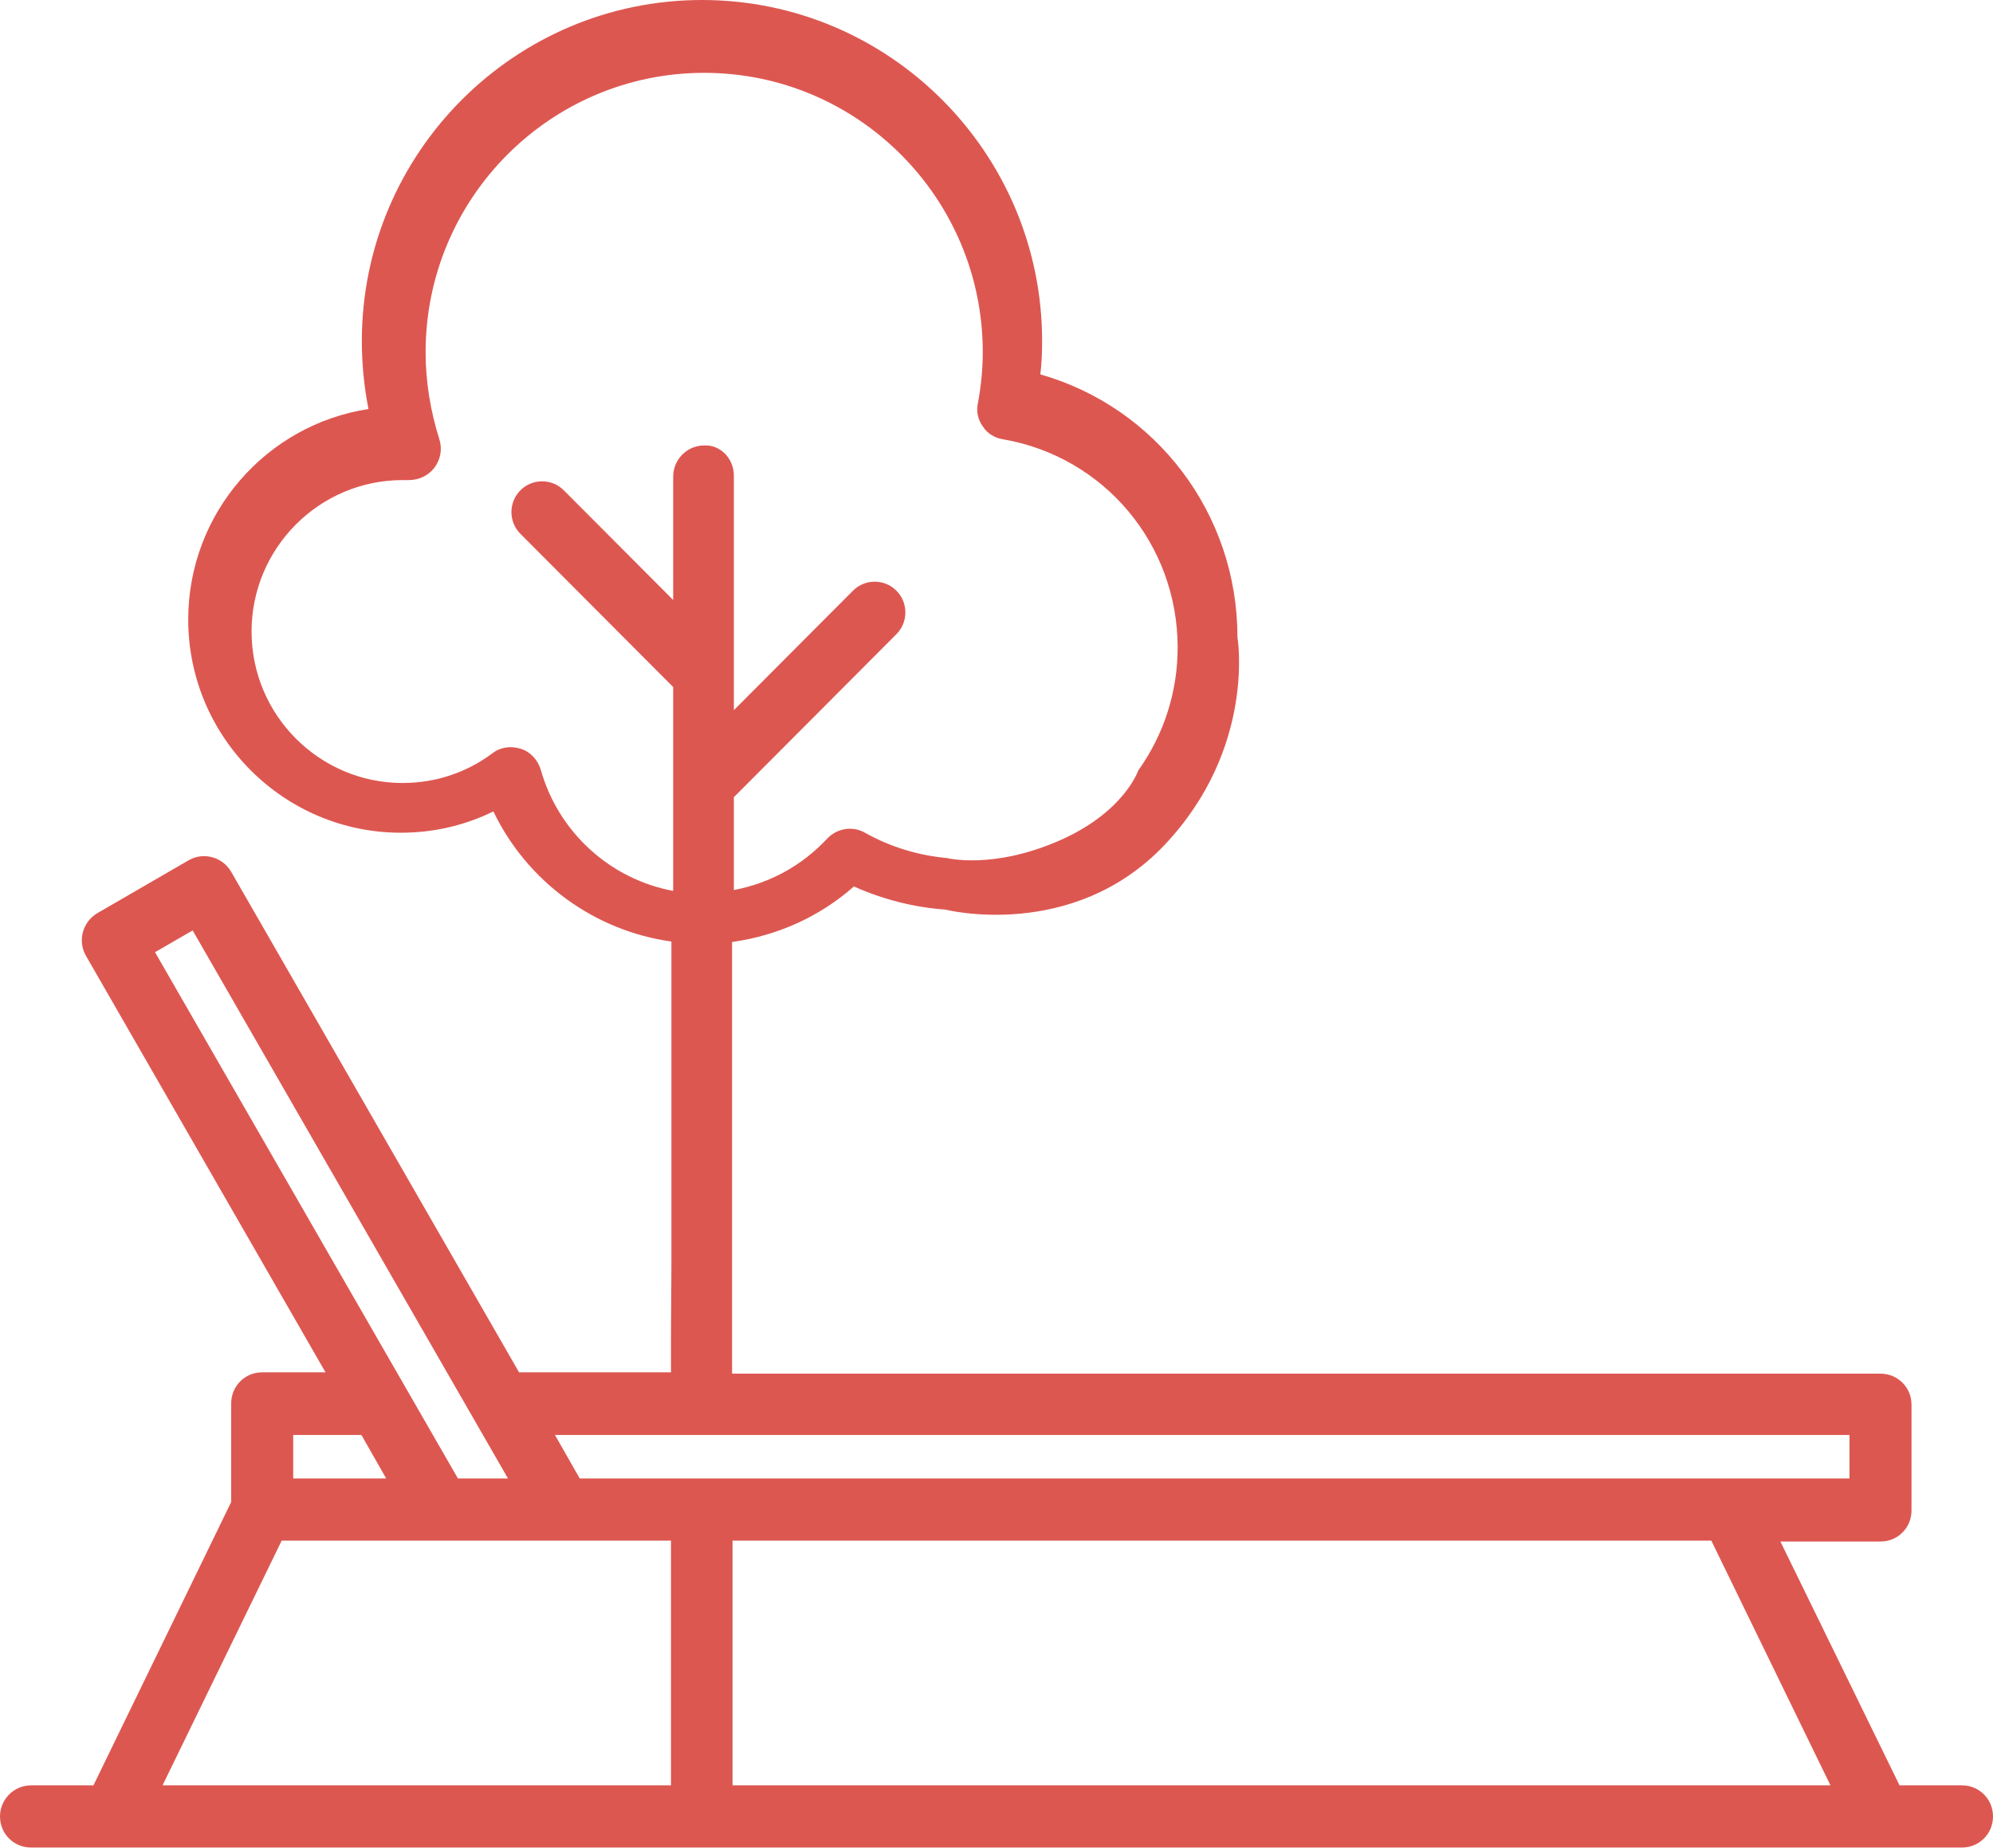
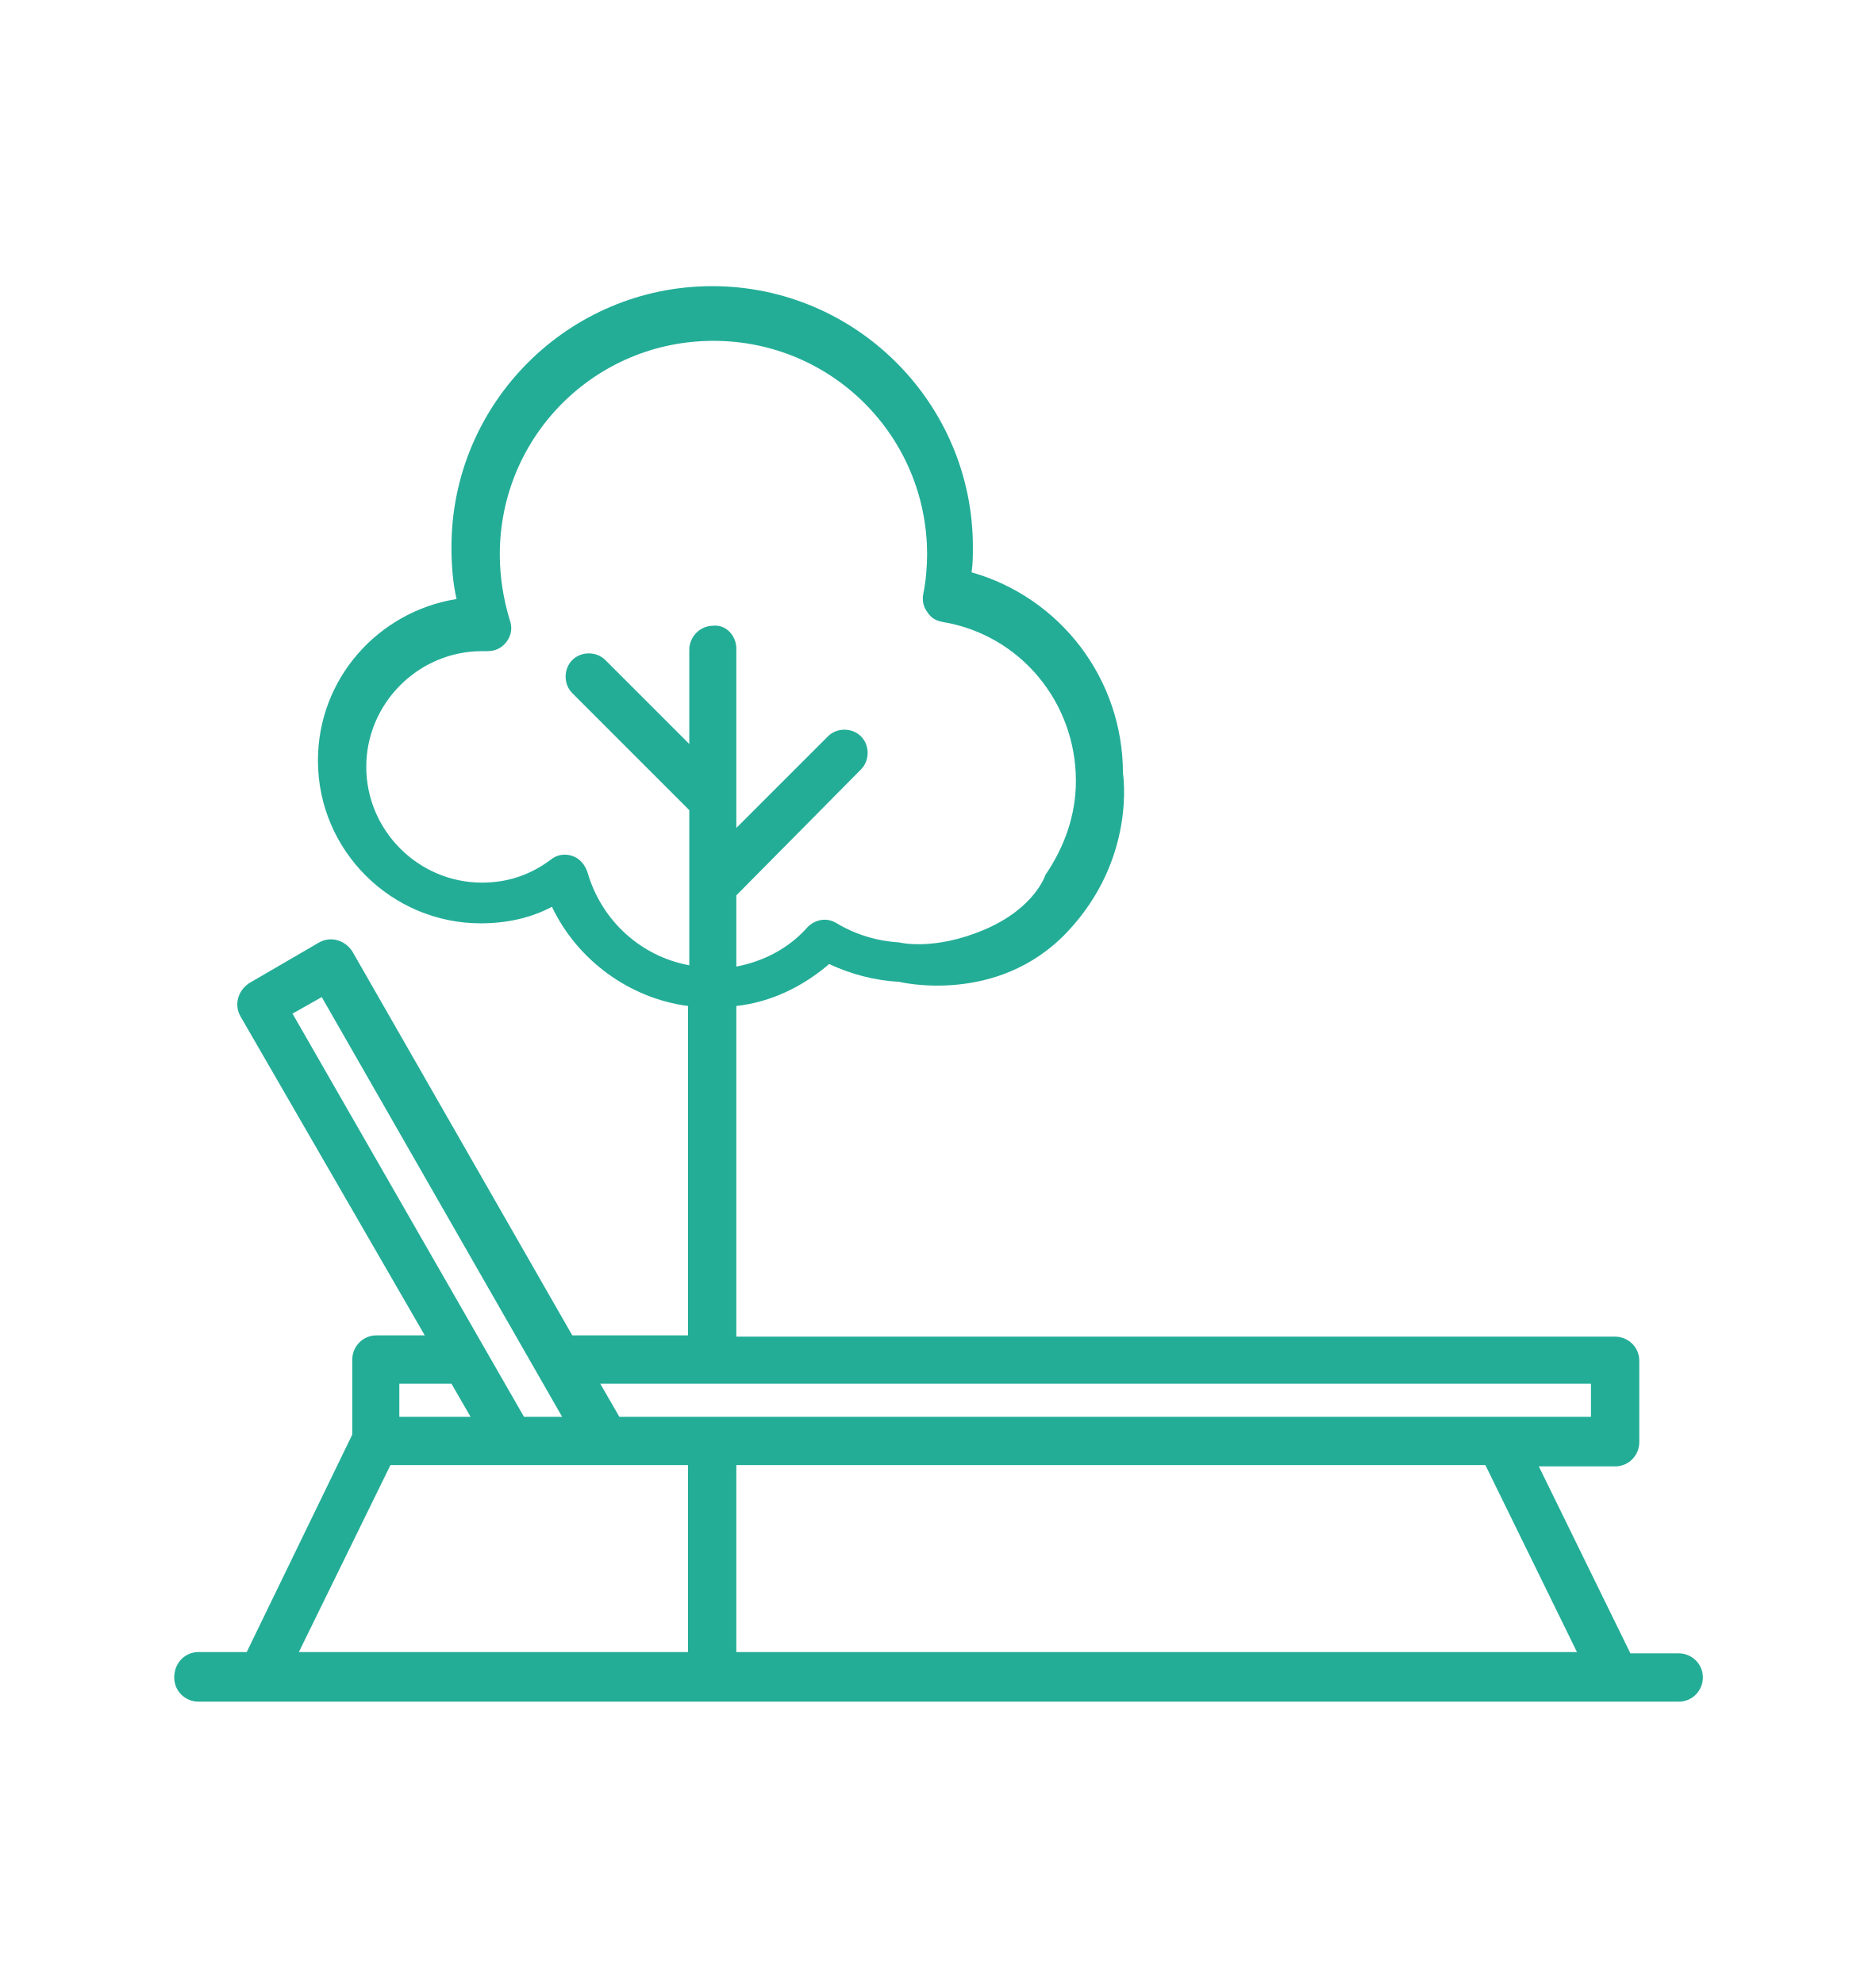
- <svg xmlns="http://www.w3.org/2000/svg" width="178" height="165" viewBox="0 0 178 165" fill="none">
-   <path d="M2.769 159.447H8.346L20.648 134.142V125.337C20.648 123.79 21.874 122.56 23.417 122.56H29.073L7.674 85.356C6.922 84.047 7.357 82.341 8.702 81.548L16.851 76.828C18.156 76.075 19.857 76.511 20.648 77.859L46.359 122.56H59.927V119.109L59.966 112.843V84.087C53.084 83.135 47.071 78.732 44.065 72.465C41.494 73.734 38.685 74.369 35.798 74.369C25.355 74.369 16.811 65.841 16.811 55.331C16.811 45.811 23.812 37.918 32.91 36.53C32.515 34.547 32.317 32.484 32.317 30.462C32.317 13.644 45.964 0 62.696 0C79.467 0 93.074 13.684 93.074 30.462C93.074 31.453 93.035 32.445 92.916 33.436C103.24 36.371 110.518 45.851 110.518 56.877C110.518 56.877 112.219 66.793 103.992 75.48C95.764 84.126 84.412 81.231 84.412 81.231C81.603 81.032 78.834 80.319 76.263 79.168C73.217 81.865 69.42 83.571 65.385 84.126V112.962V119.466V122.679H167.953C169.496 122.679 170.722 123.909 170.722 125.456V134.895C170.722 136.442 169.496 137.672 167.953 137.672H159.013L169.654 159.447H175.231C176.774 159.447 178 160.677 178 162.224C178 163.77 176.774 165 175.231 165H2.769C1.226 165 0 163.77 0 162.224C0 160.716 1.226 159.447 2.769 159.447ZM65.544 42.48V60.169V63.422L76.184 52.752C77.252 51.681 78.992 51.681 80.06 52.752C81.128 53.823 81.128 55.569 80.06 56.639L65.702 71.037C65.662 71.077 65.583 71.156 65.544 71.196V79.486C68.708 78.891 71.596 77.344 73.89 74.885C74.76 73.972 76.144 73.734 77.252 74.369C79.507 75.638 81.999 76.392 84.57 76.63C84.57 76.63 88.604 77.661 94.498 75.123C100.392 72.584 101.658 68.816 101.658 68.816C103.952 65.603 105.178 61.796 105.178 57.829C105.178 48.588 98.612 40.774 89.554 39.227C88.842 39.108 88.169 38.712 87.774 38.077C87.339 37.482 87.18 36.728 87.339 36.014C87.616 34.507 87.774 32.96 87.774 31.453C87.774 17.69 76.619 6.505 62.893 6.505C49.168 6.505 38.013 17.69 38.013 31.453C38.013 34.111 38.448 36.728 39.239 39.227C39.516 40.1 39.358 41.012 38.804 41.766C38.25 42.48 37.42 42.876 36.51 42.876C36.312 42.876 36.154 42.876 35.956 42.876C28.52 42.876 22.468 48.945 22.468 56.401C22.468 63.858 28.52 69.927 35.956 69.927C38.883 69.927 41.652 69.014 43.986 67.269C44.698 66.714 45.647 66.595 46.517 66.873C47.388 67.15 48.02 67.864 48.297 68.737C49.88 74.369 54.547 78.534 60.124 79.565V61.359L46.478 47.675C45.41 46.605 45.41 44.859 46.478 43.788C47.546 42.718 49.286 42.718 50.354 43.788L60.124 53.585V42.559C60.124 41.052 61.351 39.782 62.893 39.782C64.317 39.703 65.544 40.933 65.544 42.48ZM26.186 128.153V132.04H34.492L32.277 128.153H26.186ZM17.207 83.095L13.845 85.038L40.9 132.04H45.37L17.207 83.095ZM165.184 132.04V128.153H49.563L51.778 132.04H165.184ZM65.464 159.447H163.483L152.843 137.593H65.425V159.447H65.464ZM59.927 159.447V137.593H25.157L14.517 159.447H59.927Z" fill="#DD5751" />
+ <svg xmlns="http://www.w3.org/2000/svg" version="1.1" id="Layer_1" x="0px" y="0px" viewBox="0 0 147.5 156" style="enable-background:new 0 0 147.5 156;" xml:space="preserve">
+   <style type="text/css">
+ 	.st0{fill:#23AD97;}
+ </style>
+   <path class="st0" d="M15.6,129.9h3.8l8.3-17.1v-5.9c0-1,0.8-1.9,1.9-1.9h3.8L18.9,79.9c-0.5-0.9-0.2-2,0.7-2.6l5.5-3.2  c0.9-0.5,2-0.2,2.6,0.7L45,105h9.1v-2.3l0-4.2V79.1c-4.6-0.6-8.7-3.6-10.7-7.8c-1.7,0.9-3.6,1.3-5.6,1.3c-7,0-12.8-5.7-12.8-12.8  c0-6.4,4.7-11.7,10.9-12.7c-0.3-1.3-0.4-2.7-0.4-4.1c0-11.3,9.2-20.5,20.5-20.5c11.3,0,20.5,9.2,20.5,20.5c0,0.7,0,1.3-0.1,2  c7,2,11.9,8.4,11.9,15.8c0,0,1.1,6.7-4.4,12.5c-5.5,5.8-13.2,3.9-13.2,3.9c-1.9-0.1-3.8-0.6-5.5-1.4c-2.1,1.8-4.6,3-7.3,3.3v19.4  v4.4v2.2H127c1,0,1.9,0.8,1.9,1.9v6.4c0,1-0.8,1.9-1.9,1.9h-6l7.2,14.7h3.8c1,0,1.9,0.8,1.9,1.9c0,1-0.8,1.9-1.9,1.9H15.6  c-1,0-1.9-0.8-1.9-1.9C13.7,130.7,14.6,129.9,15.6,129.9z M57.9,51v11.9v2.2l7.2-7.2c0.7-0.7,1.9-0.7,2.6,0s0.7,1.9,0,2.6L58,70.3  c0,0-0.1,0.1-0.1,0.1V76c2.1-0.4,4.1-1.4,5.6-3.1c0.6-0.6,1.5-0.8,2.3-0.3c1.5,0.9,3.2,1.4,4.9,1.5c0,0,2.7,0.7,6.7-1  c4-1.7,4.8-4.3,4.8-4.3c1.5-2.2,2.4-4.7,2.4-7.4c0-6.2-4.4-11.5-10.5-12.5c-0.5-0.1-0.9-0.3-1.2-0.8c-0.3-0.4-0.4-0.9-0.3-1.4  c0.2-1,0.3-2.1,0.3-3.1c0-9.3-7.5-16.8-16.8-16.8c-9.3,0-16.8,7.5-16.8,16.8c0,1.8,0.3,3.6,0.8,5.2c0.2,0.6,0.1,1.2-0.3,1.7  c-0.4,0.5-0.9,0.7-1.5,0.7c-0.1,0-0.2,0-0.4,0c-5,0-9.1,4.1-9.1,9.1c0,5,4.1,9.1,9.1,9.1c2,0,3.8-0.6,5.4-1.8  c0.5-0.4,1.1-0.5,1.7-0.3c0.6,0.2,1,0.7,1.2,1.3c1.1,3.8,4.2,6.6,8,7.3V63.7l-9.2-9.2c-0.7-0.7-0.7-1.9,0-2.6c0.7-0.7,1.9-0.7,2.6,0  l6.6,6.6v-7.4c0-1,0.8-1.9,1.9-1.9C57.1,49.1,57.9,50,57.9,51z M31.4,108.8v2.6H37l-1.5-2.6H31.4z M25.3,78.4l-2.3,1.3l18.2,31.7h3  L25.3,78.4z M125.1,111.4v-2.6H47.2l1.5,2.6H125.1z M57.9,129.9H124l-7.2-14.7H57.9L57.9,129.9L57.9,129.9z M54.1,129.9v-14.7H30.7  l-7.2,14.7H54.1z" />
</svg>
